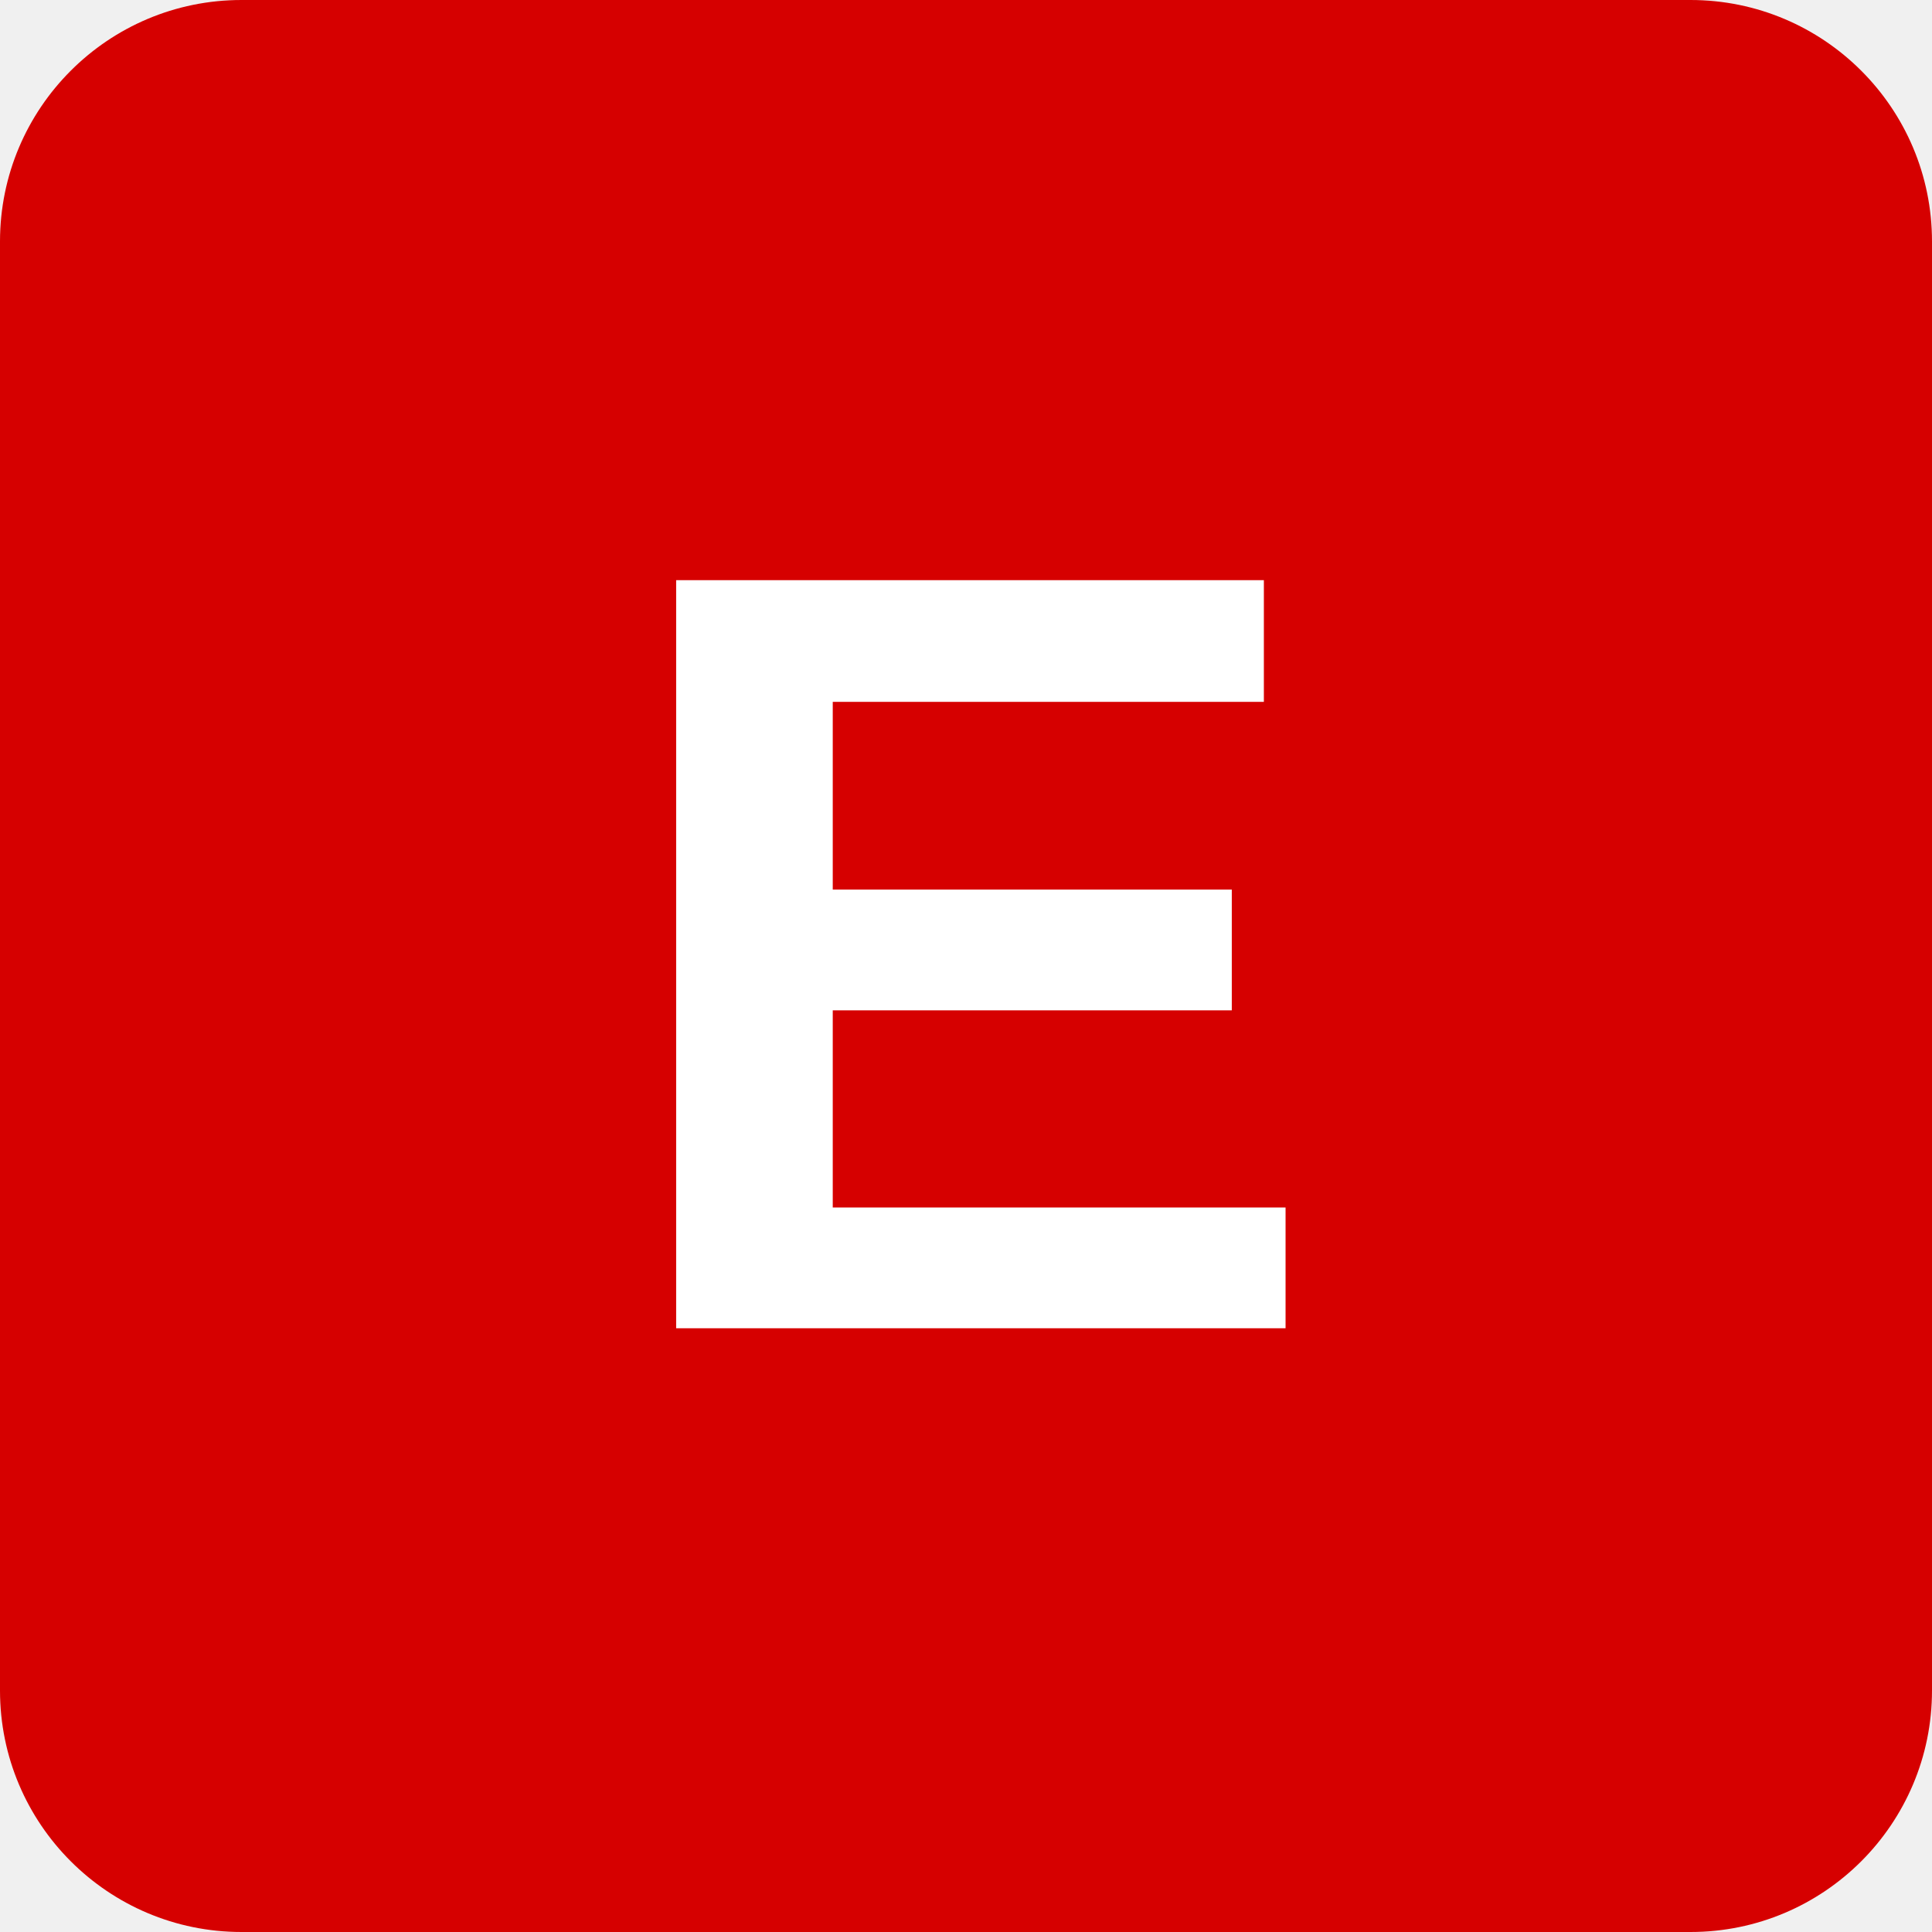
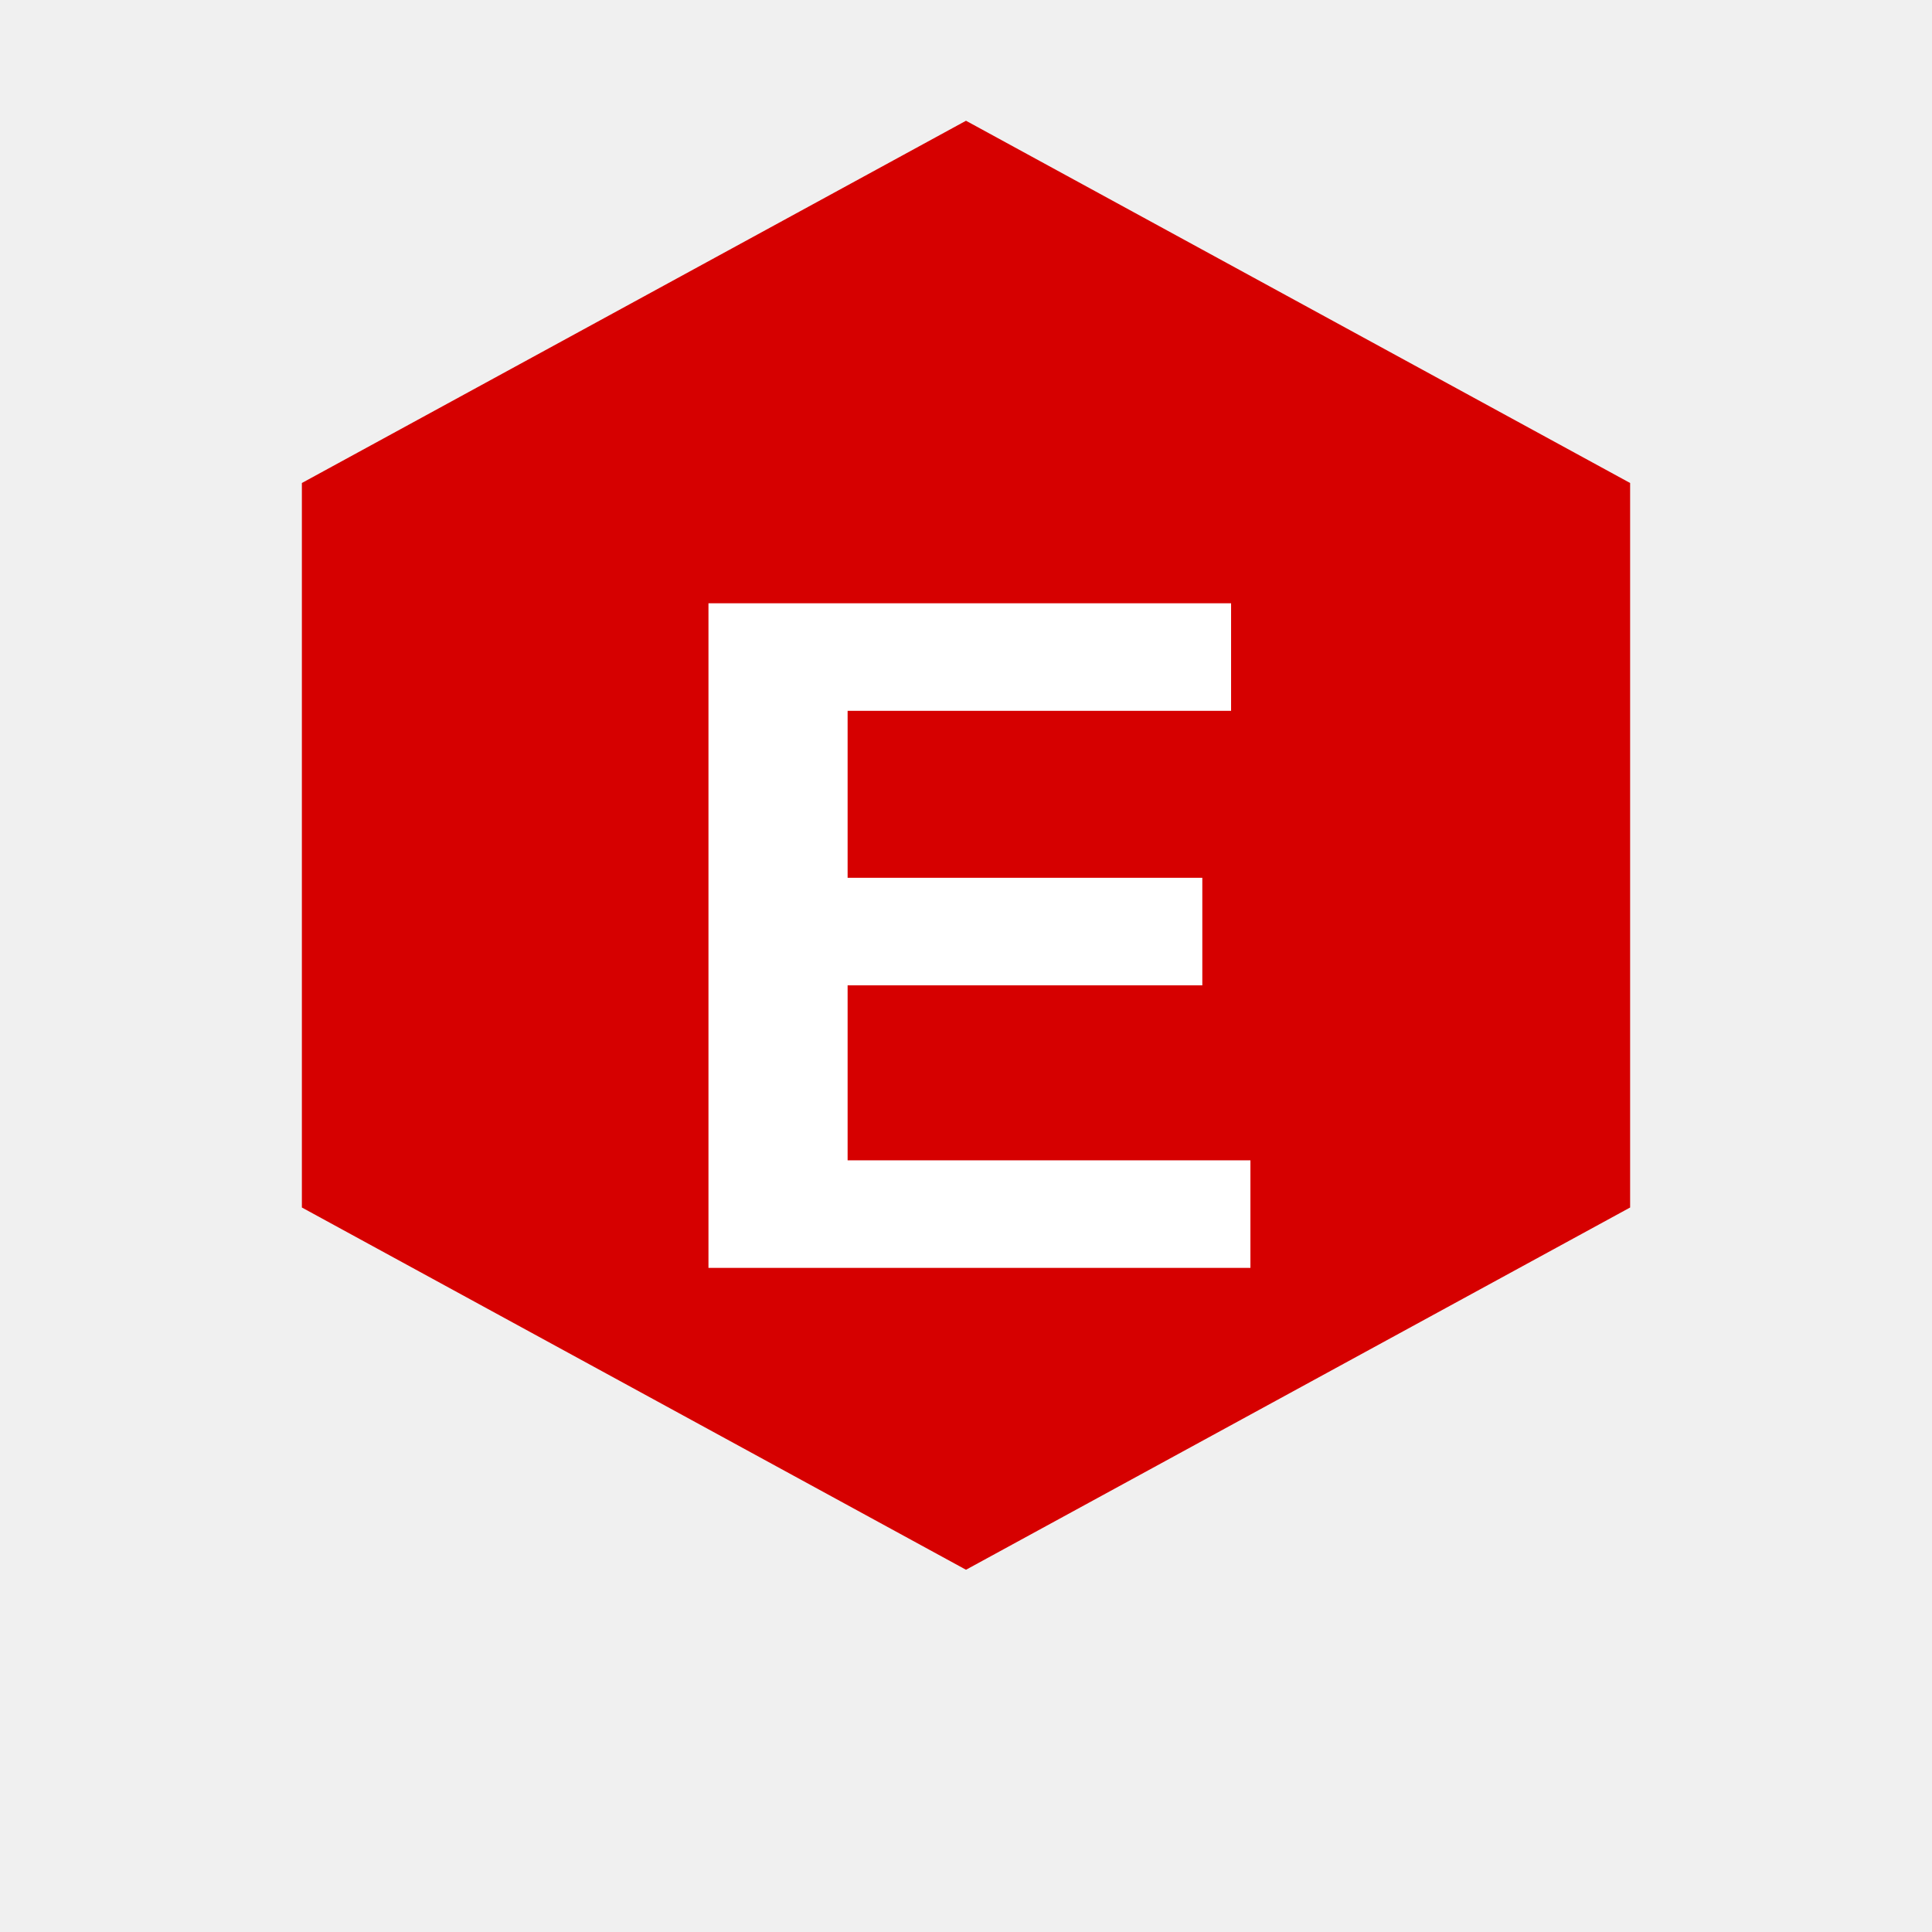
- <svg xmlns="http://www.w3.org/2000/svg" width="32" height="32" viewBox="0 0 32 32">
-   <rect width="32" height="32" rx="4" fill="#D60000" />
-   <text x="16" y="22" text-anchor="middle" fill="white" font-family="Arial" font-weight="bold" font-size="18">E</text>
+ <svg xmlns="http://www.w3.org/2000/svg" width="64" height="64" viewBox="0 0 64 64" fill="none">
+   <path d="M32 4L54 16V40L32 52L10 40V16L32 4Z" fill="#D60000" />
+   <text x="32" y="42" font-family="Arial, sans-serif" font-size="32" font-weight="bold" fill="white" text-anchor="middle">E</text>
</svg>
